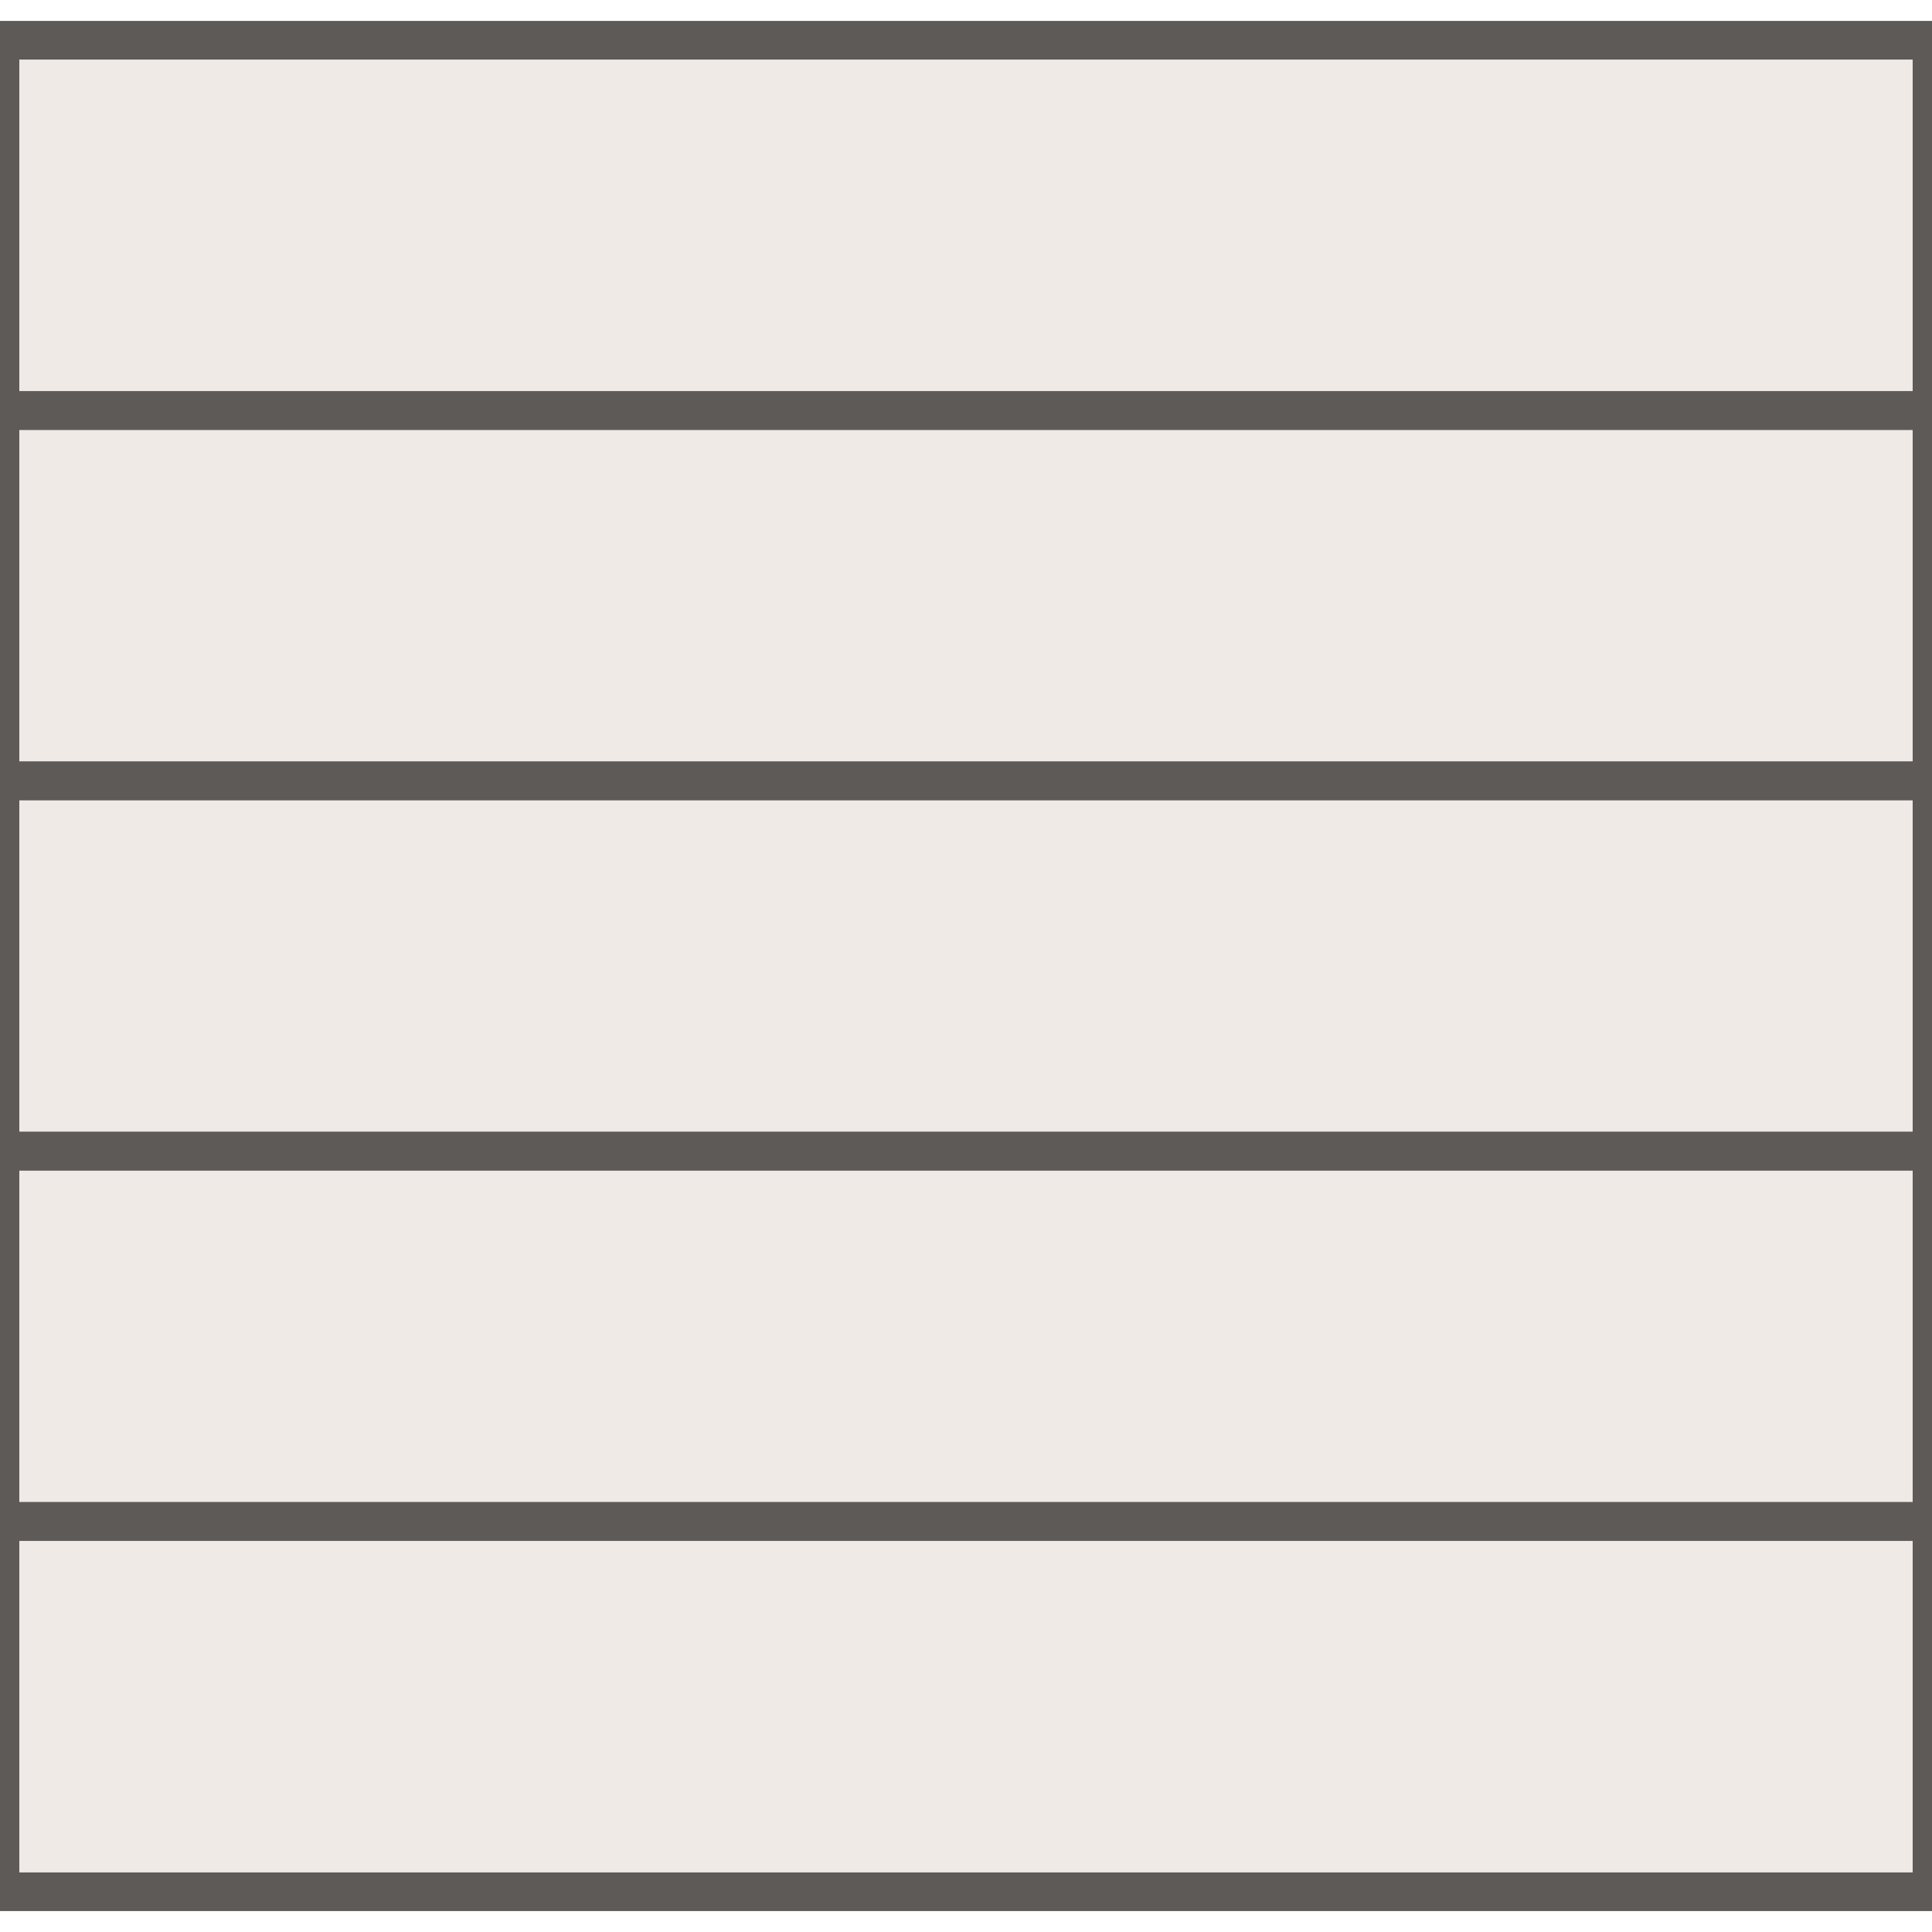
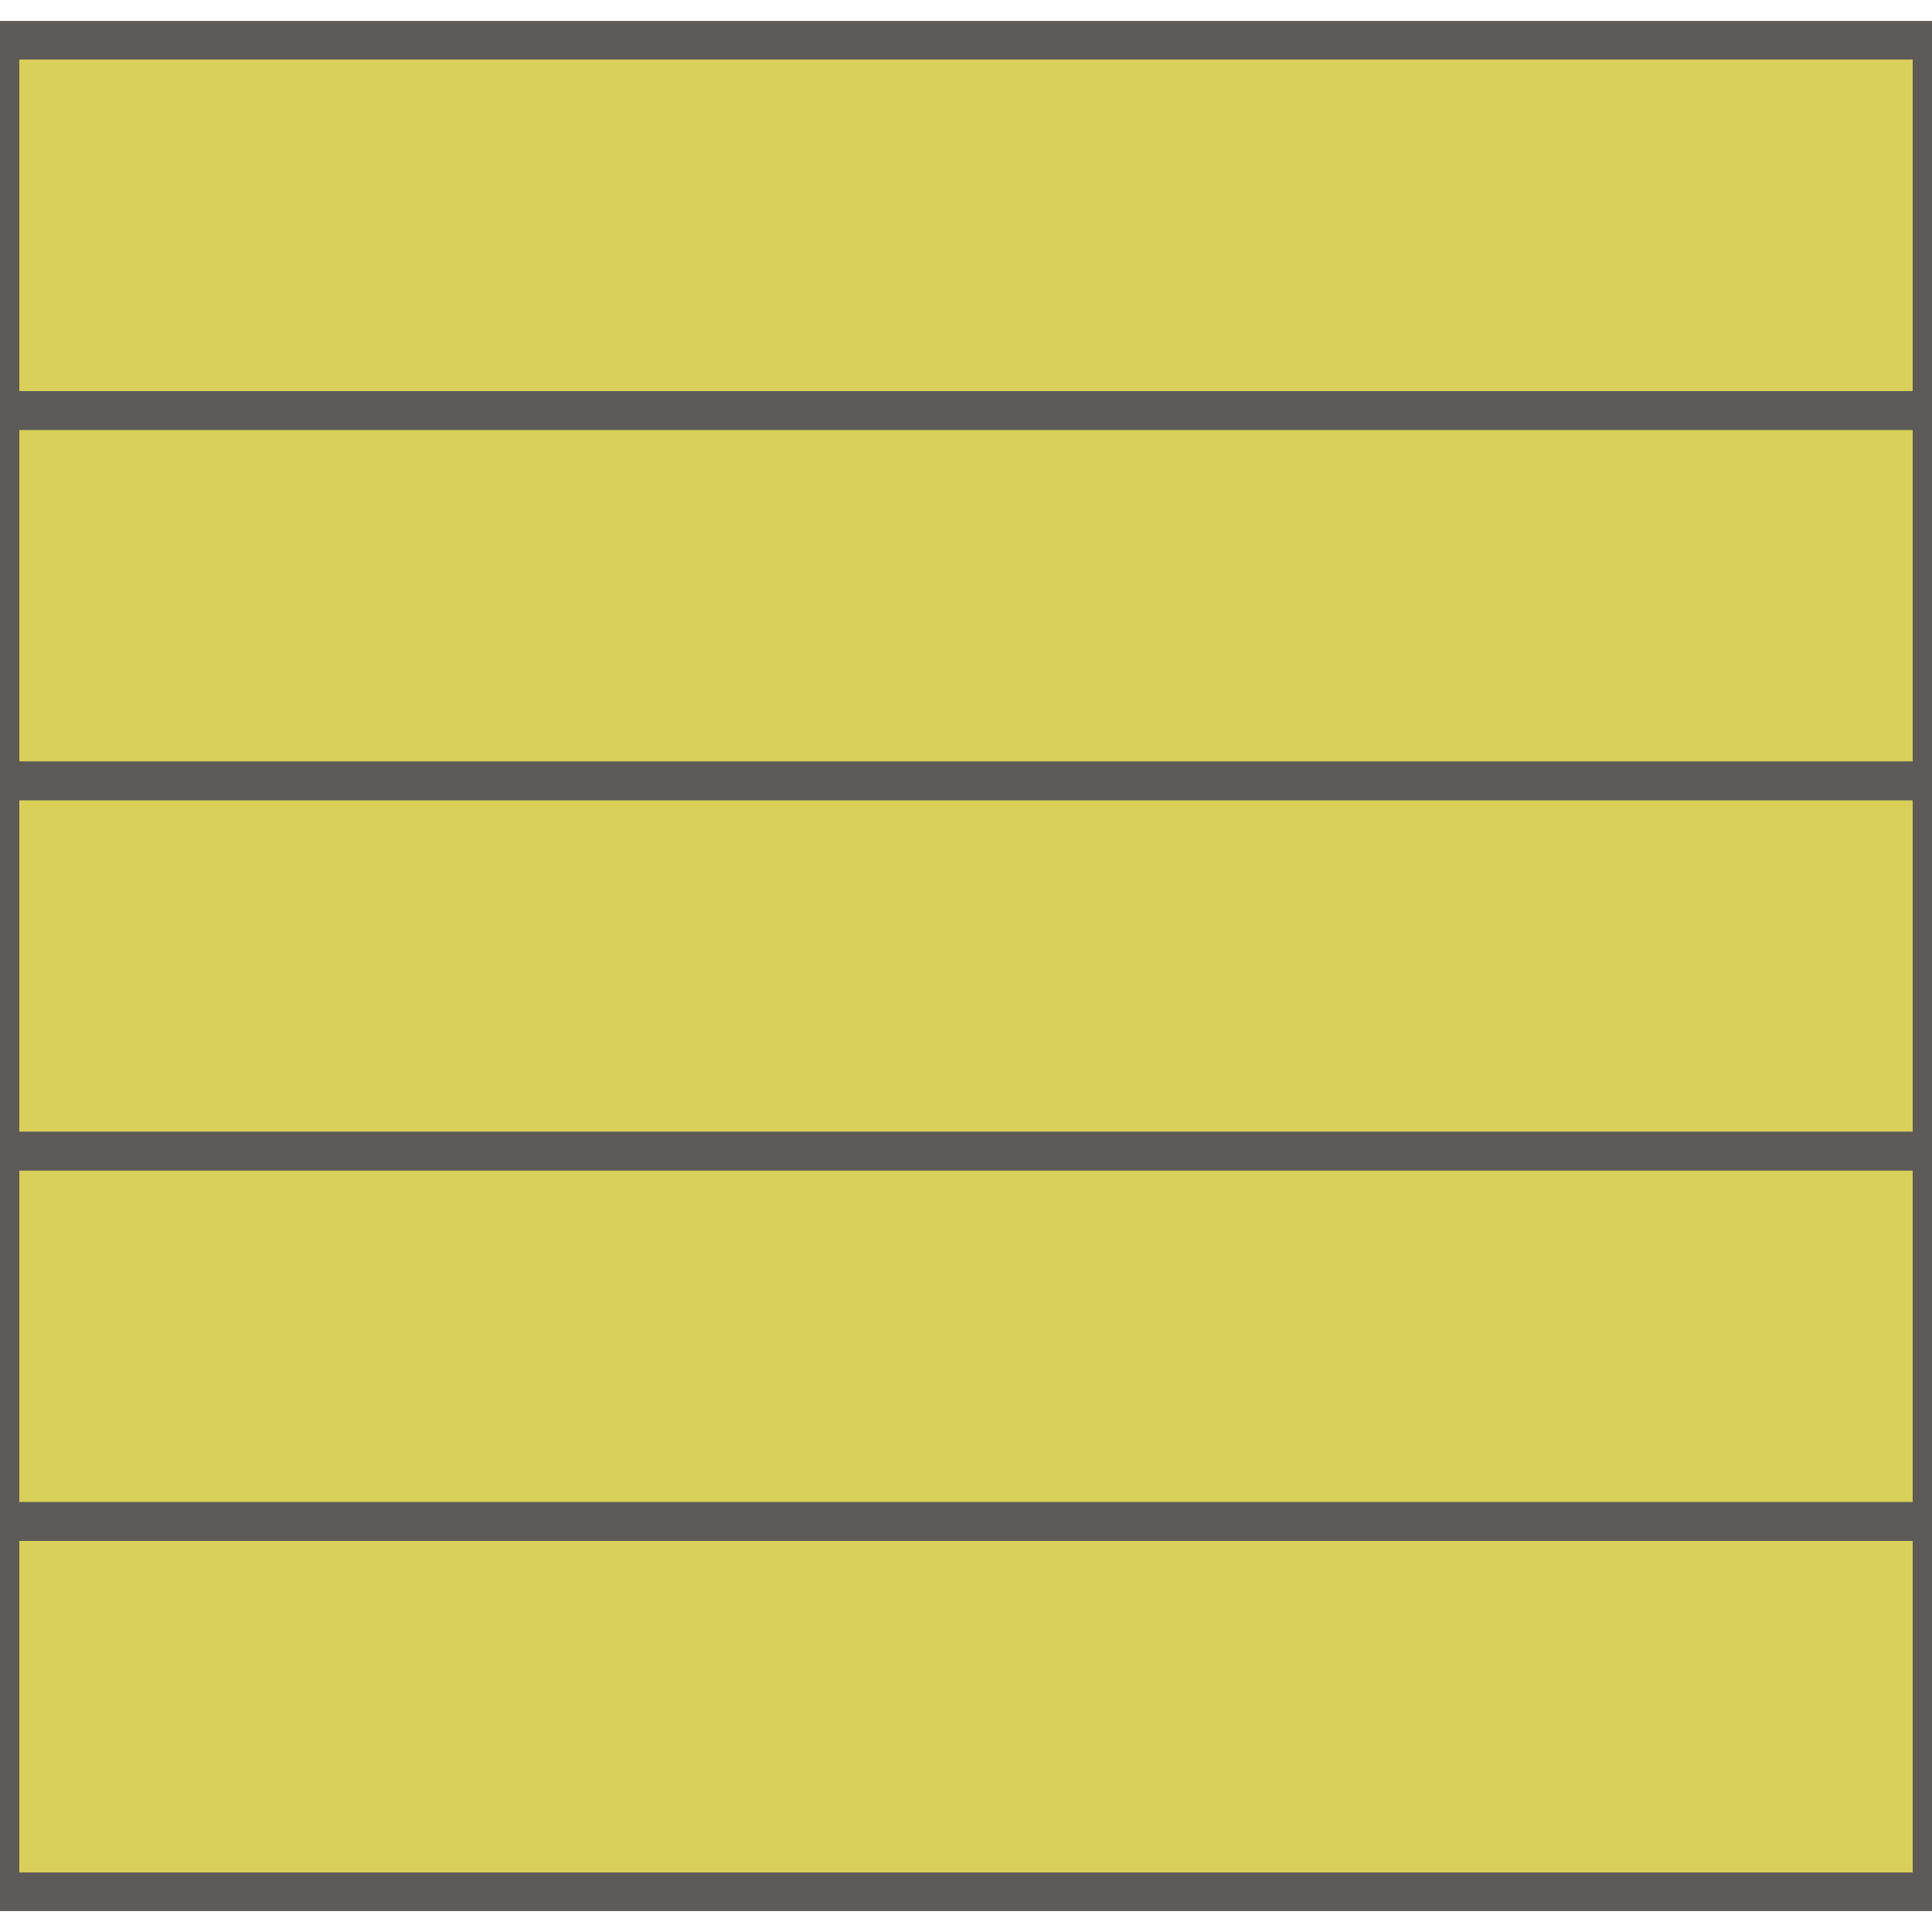
<svg xmlns="http://www.w3.org/2000/svg" width="60" height="60" viewBox="-30.0 -30.0 60 60">
-   <path d="M -30.00 -28.75 H 30.00 V 28.75 H -30.00 Z" fill="#efeae5" />
+   <path d="M -30.00 -28.75 H 30.00 V 28.75 H -30.00 Z" fill="#d8d058" />
  <path d="M -30.00 -28.75 H 30.00 V -17.25 H -30.00 Z" fill="none" stroke="#5d5a57" stroke-width="1.2" />
  <path d="M -30.00 -17.25 H 30.00 V -5.75 H -30.00 Z" fill="none" stroke="#5d5a57" stroke-width="1.2" />
  <path d="M -30.00 -5.75 H 30.00 V 5.75 H -30.00 Z" fill="none" stroke="#5d5a57" stroke-width="1.2" />
  <path d="M -30.00 5.75 H 30.00 V 17.25 H -30.00 Z" fill="none" stroke="#5d5a57" stroke-width="1.2" />
  <path d="M -30.00 17.25 H 30.00 V 28.75 H -30.00 Z" fill="none" stroke="#5d5a57" stroke-width="1.2" />
</svg>
